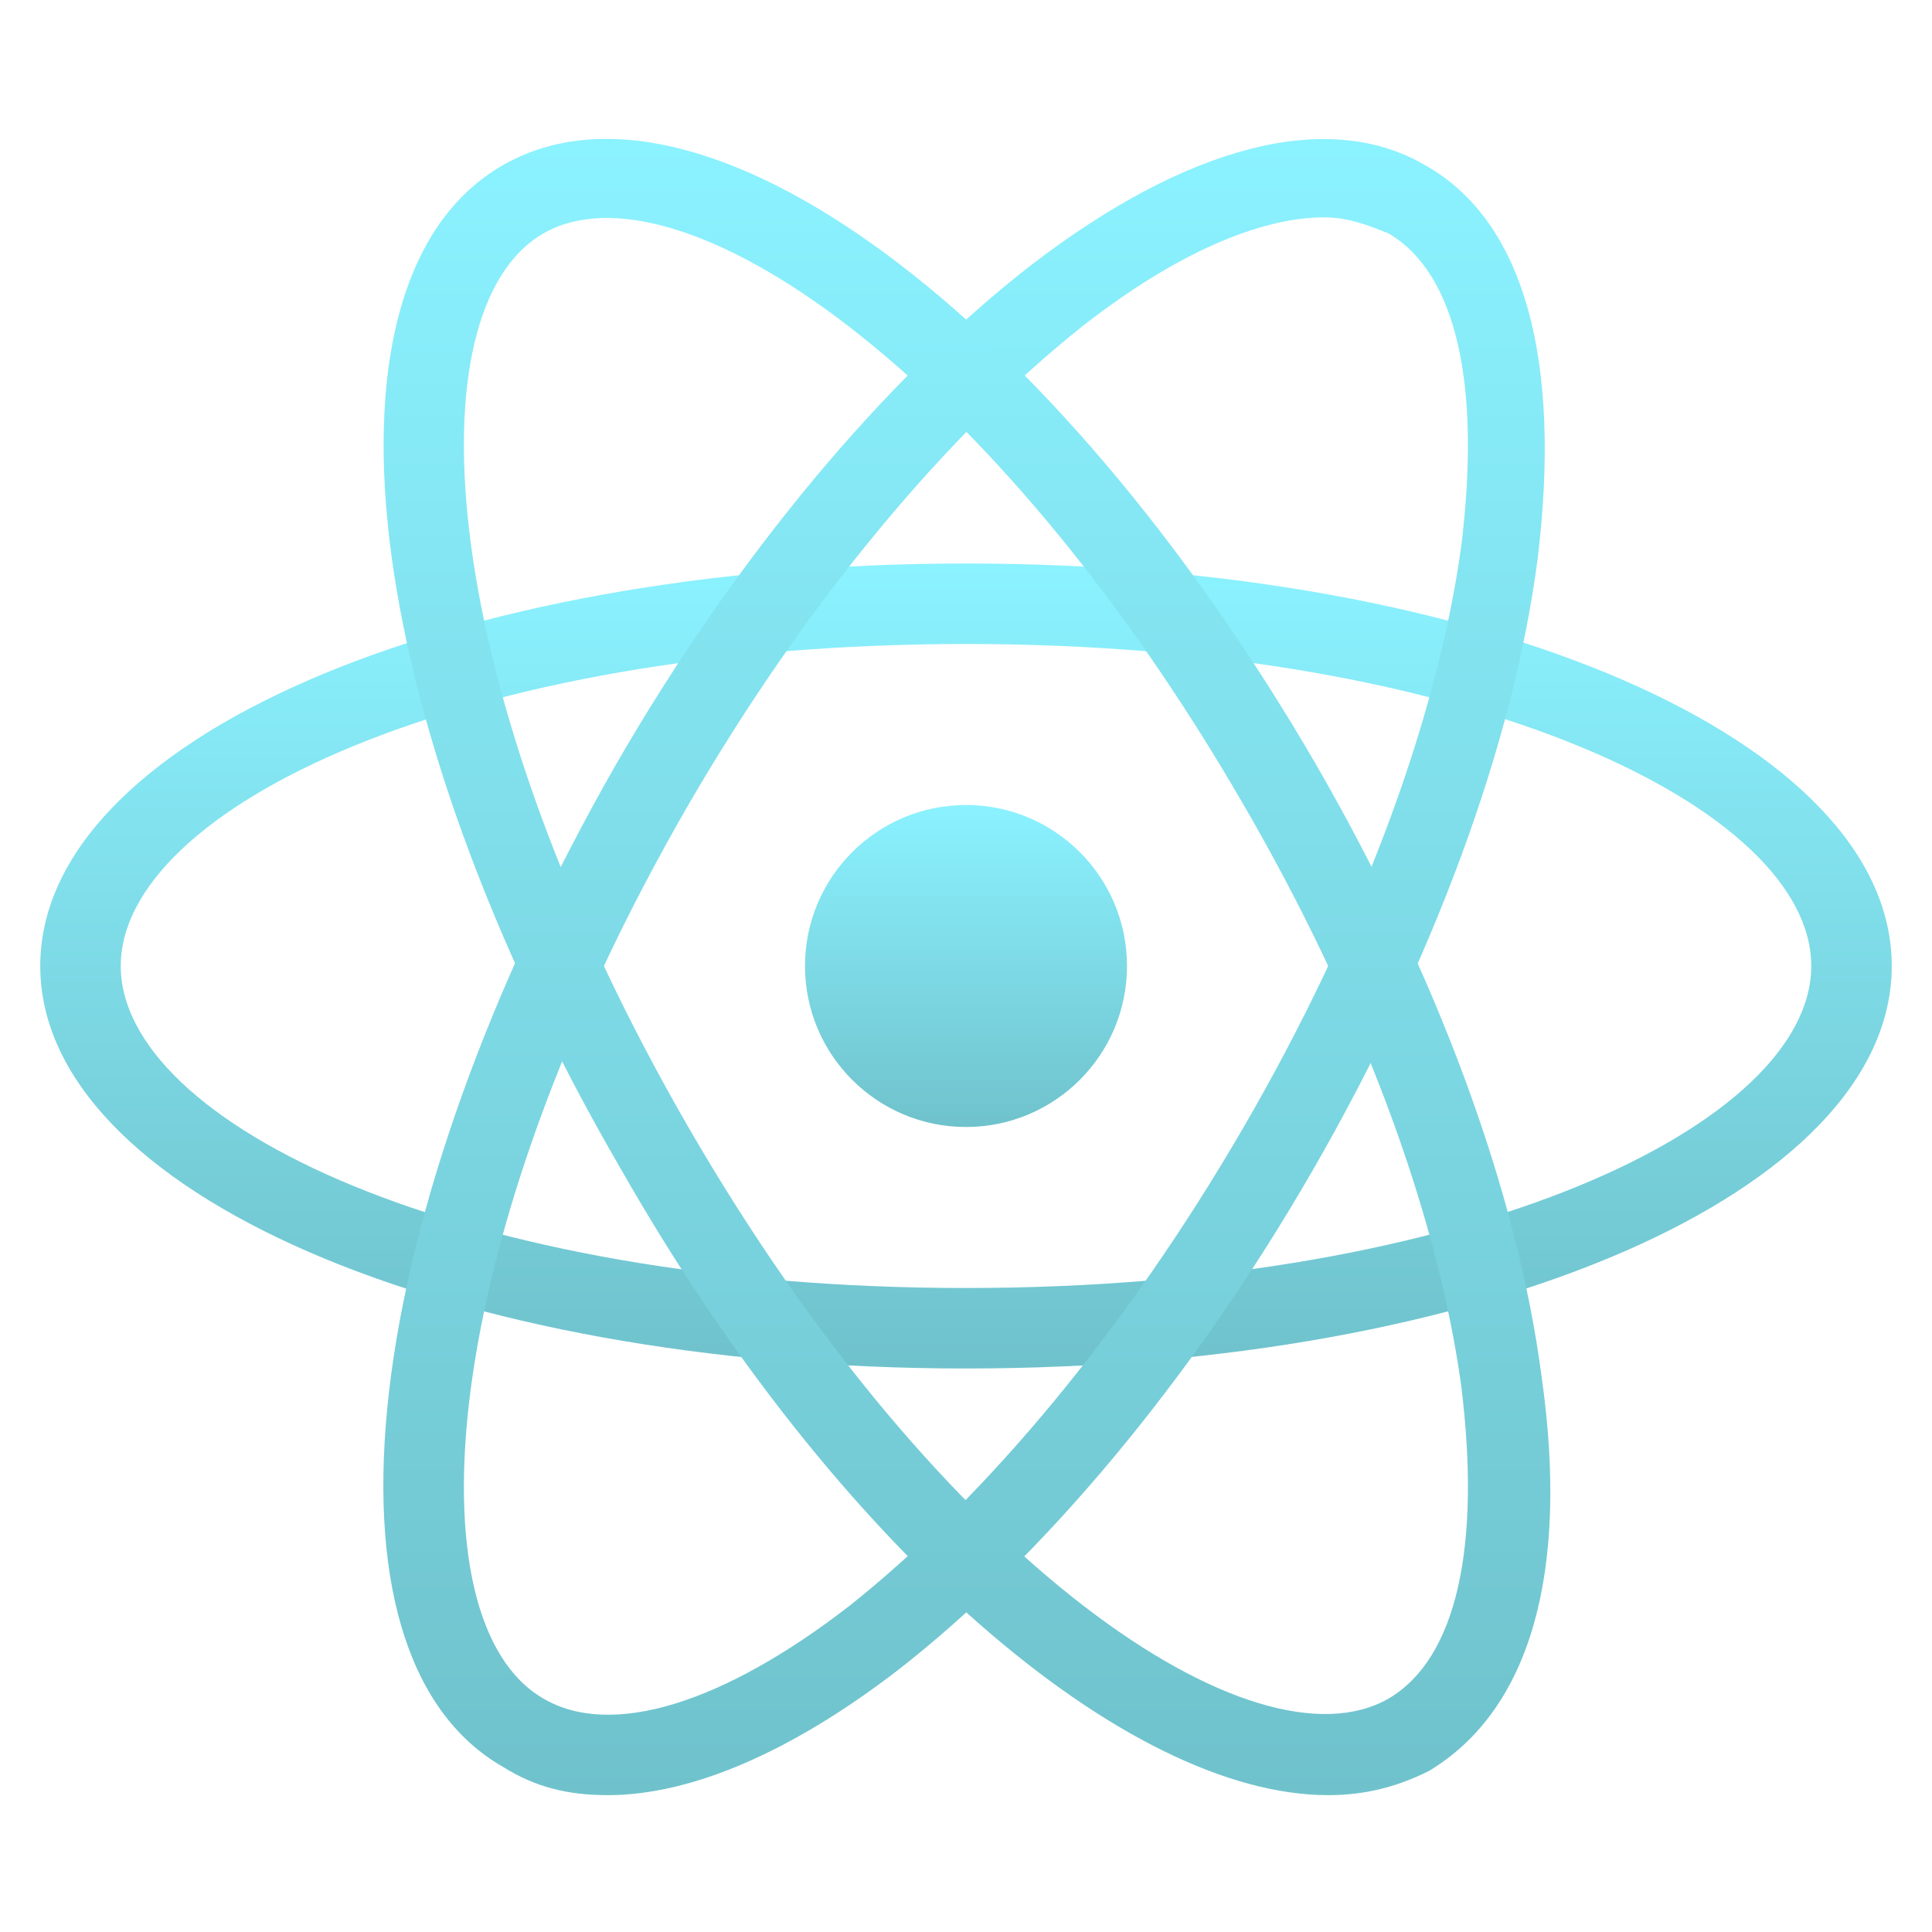
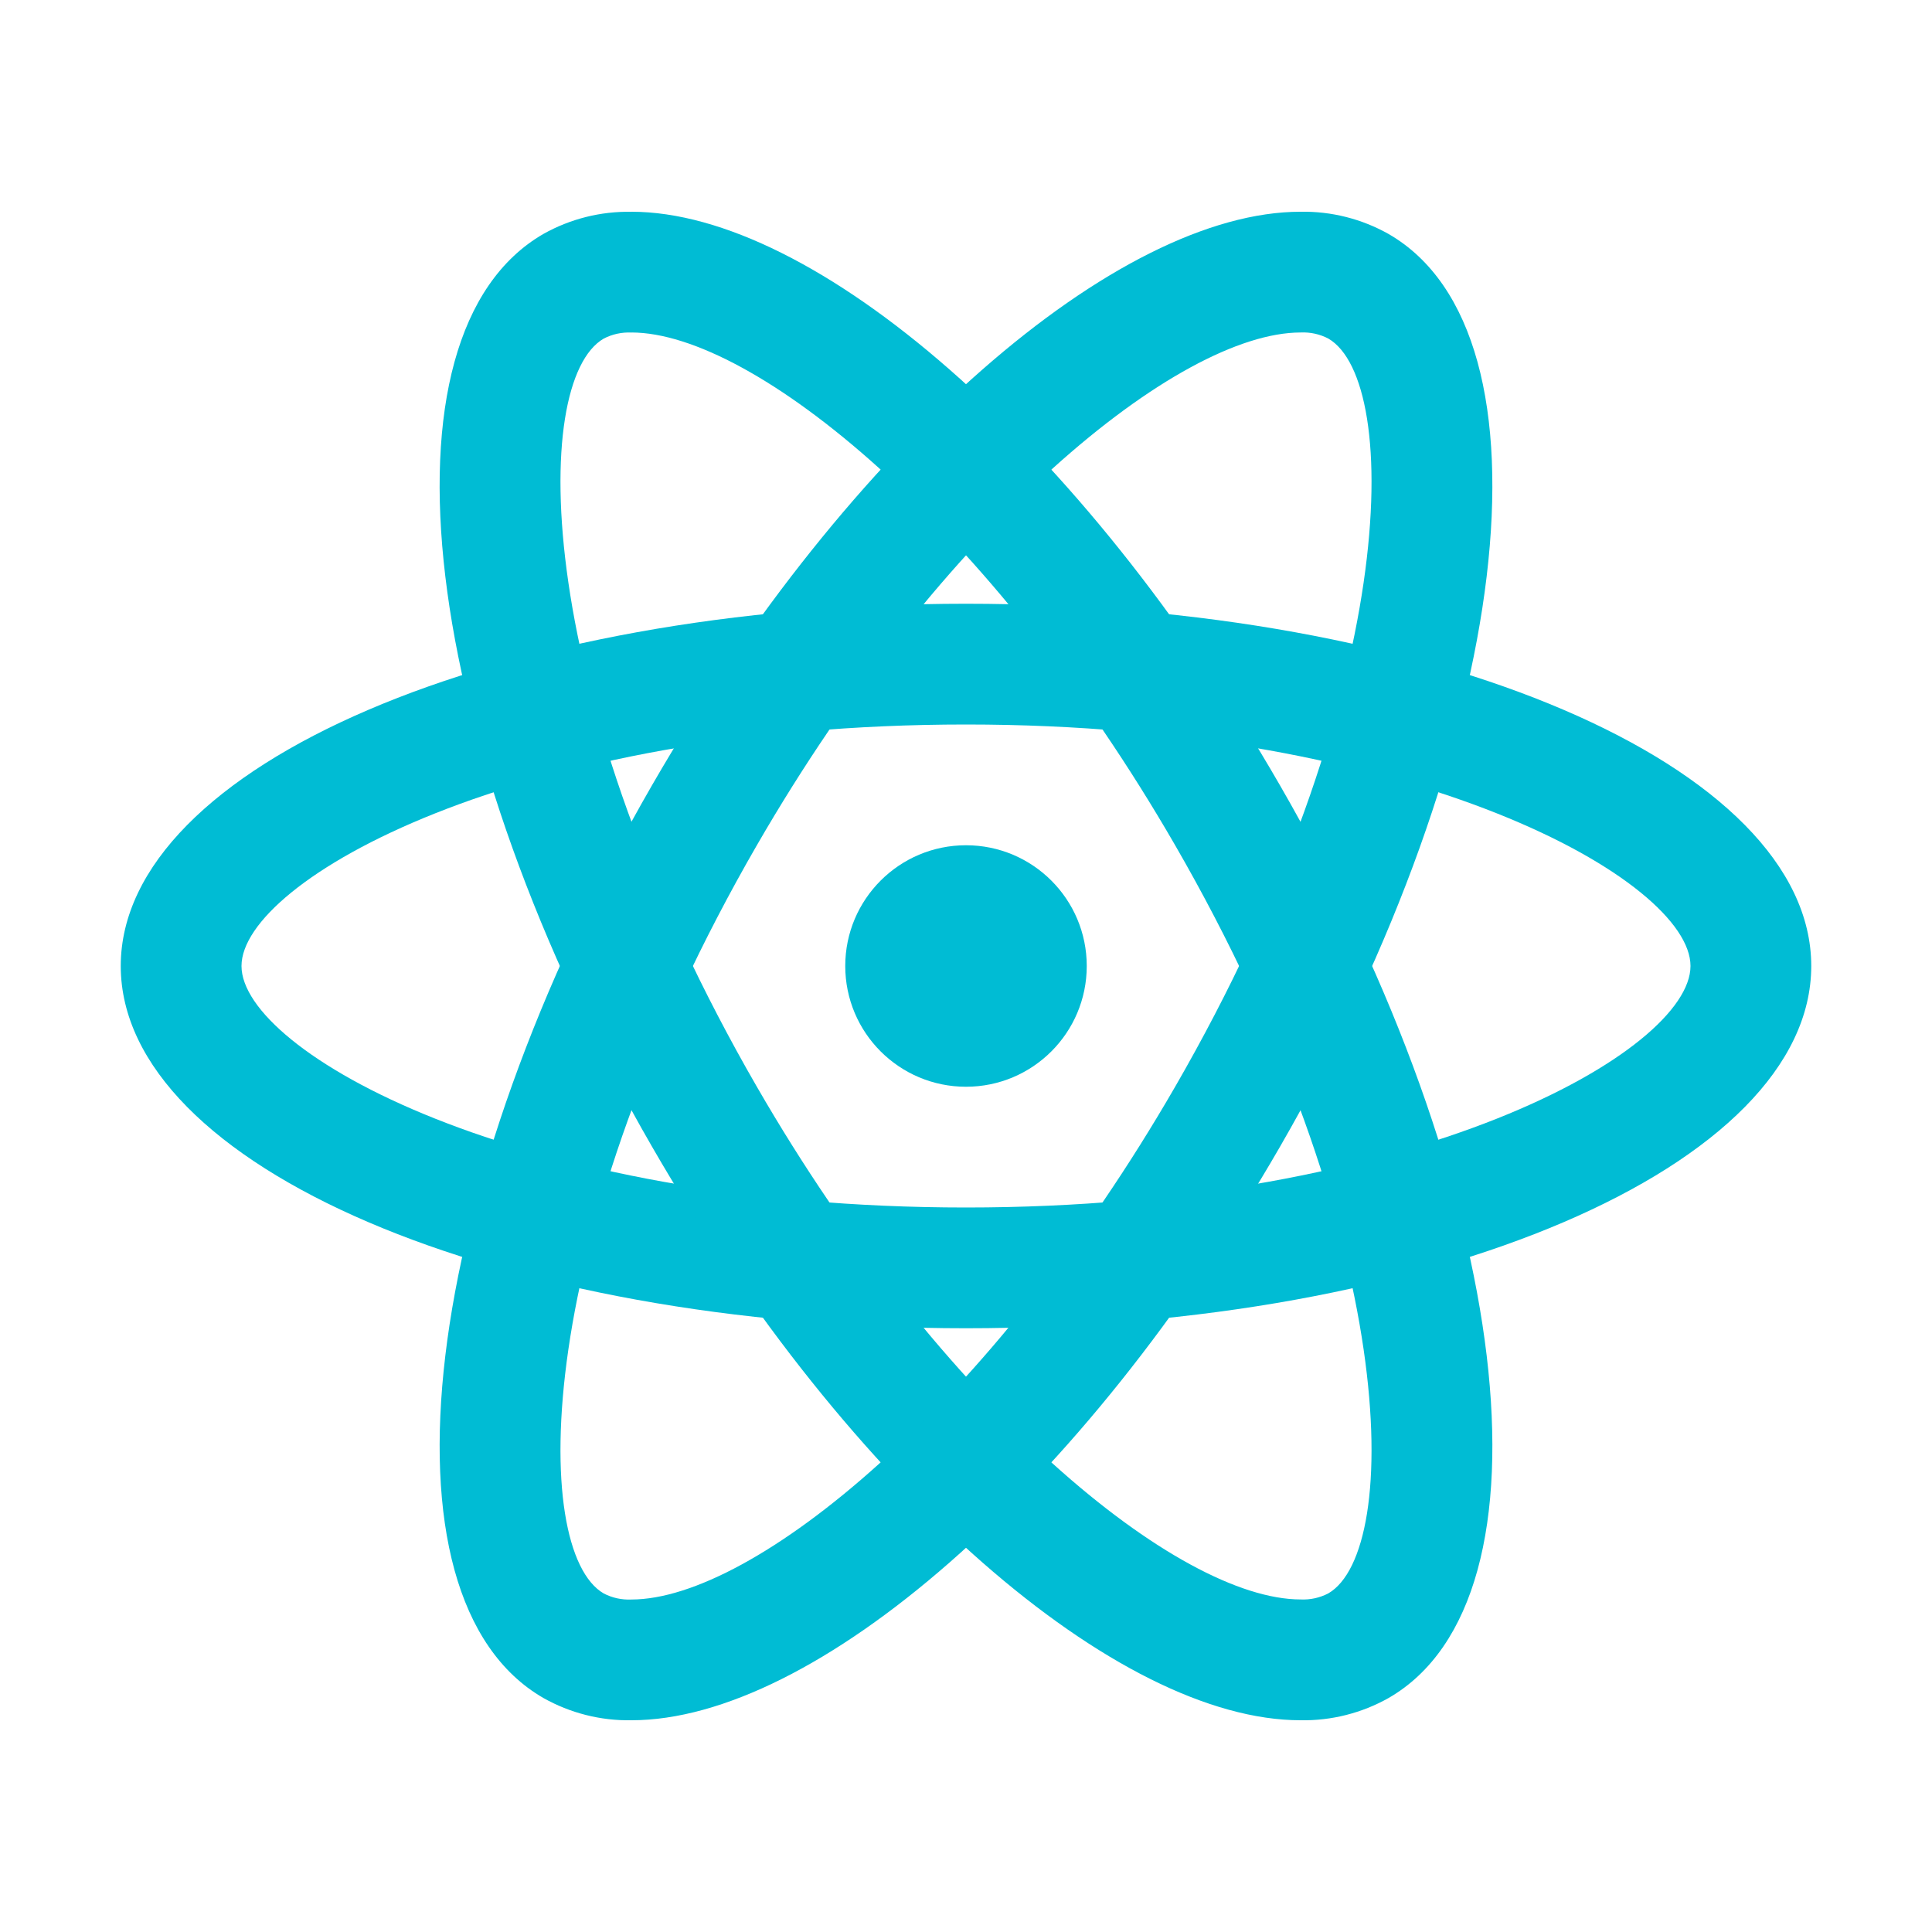
- <svg xmlns="http://www.w3.org/2000/svg" width="48" height="48" viewBox="0 0 48 48" fill="none">
-   <path d="M24 34C11.1 34 1 29.6 1 24C1 18.4 11.1 14 24 14C36.9 14 47 18.4 47 24C47 29.6 36.9 34 24 34ZM24 16C11.4 16 3 20.1 3 24C3 27.9 11.4 32 24 32C36.6 32 45 27.9 45 24C45 20.1 36.6 16 24 16Z" fill="url(#paint0_linear_398_32)" />
-   <path d="M15.1 44.6C14.1 44.6 13.3 44.4 12.5 43.9C7.6 41.1 8.9 30.2 15.3 19C18.3 13.8 22 9.4 25.6 6.6C29.5 3.6 33 2.7 35.4 4.1C37.9 5.5 38.8 9 38.2 13.9C37.6 18.5 35.6 23.9 32.6 29.1C29.6 34.3 25.9 38.7 22.3 41.5C19.7 43.5 17.2 44.6 15.1 44.6ZM32.9 5.4C31.3 5.4 29.2 6.3 26.9 8.1C23.5 10.8 20 15 17.1 20C10.8 30.9 10.2 40.3 13.5 42.2C15.2 43.2 18 42.3 21.1 39.9C24.5 37.2 28 33 30.9 28C33.8 23 35.7 17.9 36.3 13.6C36.8 9.6 36.2 6.8 34.5 5.8C34 5.6 33.5 5.4 32.9 5.4Z" fill="url(#paint1_linear_398_32)" />
-   <path d="M33 44.6C28 44.6 20.8 38.5 15.4 29C8.9 17.8 7.6 6.9 12.5 4.1C17.4 1.3 26.2 7.8 32.7 19C35.7 24.2 37.7 29.6 38.3 34.2C39 39.1 38 42.5 35.5 44C34.7 44.4 33.9 44.6 33 44.6ZM13.5 5.8C10.2 7.7 10.8 17.1 17.1 28C23.4 38.9 31.2 44.1 34.5 42.2C36.2 41.2 36.8 38.4 36.3 34.4C35.7 30.1 33.8 25 30.9 20C24.6 9.1 16.8 3.9 13.5 5.8Z" fill="url(#paint2_linear_398_32)" />
-   <path d="M24 28C26.209 28 28 26.209 28 24C28 21.791 26.209 20 24 20C21.791 20 20 21.791 20 24C20 26.209 21.791 28 24 28Z" fill="url(#paint3_linear_398_32)" />
-   <defs>
-     <linearGradient id="paint0_linear_398_32" x1="24" y1="14" x2="24" y2="34" gradientUnits="userSpaceOnUse">
-       <stop stop-color="#8BF2FF" />
-       <stop offset="1" stop-color="#6FC2CC" />
-     </linearGradient>
-     <linearGradient id="paint1_linear_398_32" x1="23.951" y1="3.455" x2="23.951" y2="44.6" gradientUnits="userSpaceOnUse">
-       <stop stop-color="#8BF2FF" />
-       <stop offset="1" stop-color="#6FC2CC" />
-     </linearGradient>
-     <linearGradient id="paint2_linear_398_32" x1="24.024" y1="3.451" x2="24.024" y2="44.6" gradientUnits="userSpaceOnUse">
-       <stop stop-color="#8BF2FF" />
-       <stop offset="1" stop-color="#6FC2CC" />
-     </linearGradient>
-     <linearGradient id="paint3_linear_398_32" x1="24" y1="20" x2="24" y2="28" gradientUnits="userSpaceOnUse">
-       <stop stop-color="#8BF2FF" />
-       <stop offset="1" stop-color="#6FC2CC" />
-     </linearGradient>
-   </defs>
+ <svg xmlns="http://www.w3.org/2000/svg" width="48" height="48" viewBox="0 0 32 32">
+   <path fill="#00bcd4" d="M16 12c7.444 0 12 2.59 12 4s-4.556 4-12 4s-12-2.59-12-4s4.556-4 12-4m0-2c-7.732 0-14 2.686-14 6s6.268 6 14 6s14-2.686 14-6s-6.268-6-14-6" />
+   <path fill="#00bcd4" d="M16 14a2 2 0 1 0 2 2a2 2 0 0 0-2-2" />
+   <path fill="#00bcd4" d="M10.458 5.507c2.017 0 5.937 3.177 9.006 8.493c3.722 6.447 3.757 11.687 2.536 12.392a.9.9 0 0 1-.457.1c-2.017 0-5.938-3.176-9.007-8.492C8.814 11.553 8.779 6.313 10 5.608a.9.9 0 0 1 .458-.1m-.001-2A2.87 2.87 0 0 0 9 3.875C6.13 5.532 6.938 12.304 10.804 19c3.284 5.69 7.72 9.493 10.74 9.493A2.87 2.87 0 0 0 23 28.124c2.87-1.656 2.062-8.428-1.804-15.124c-3.284-5.69-7.72-9.493-10.74-9.493Z" />
+   <path fill="#00bcd4" d="M21.543 5.507a.9.9 0 0 1 .457.1c1.221.706 1.186 5.946-2.536 12.393c-3.07 5.316-6.99 8.493-9.007 8.493a.9.9 0 0 1-.457-.1C8.779 25.686 8.814 20.446 12.536 14c3.07-5.316 6.99-8.493 9.007-8.493m0-2c-3.02 0-7.455 3.804-10.74 9.493C6.939 19.696 6.13 26.468 9 28.124a2.87 2.87 0 0 0 1.457.369c3.02 0 7.455-3.804 10.74-9.493C25.061 12.304 25.87 5.532 23 3.876a2.87 2.87 0 0 0-1.457-.369" />
</svg>
